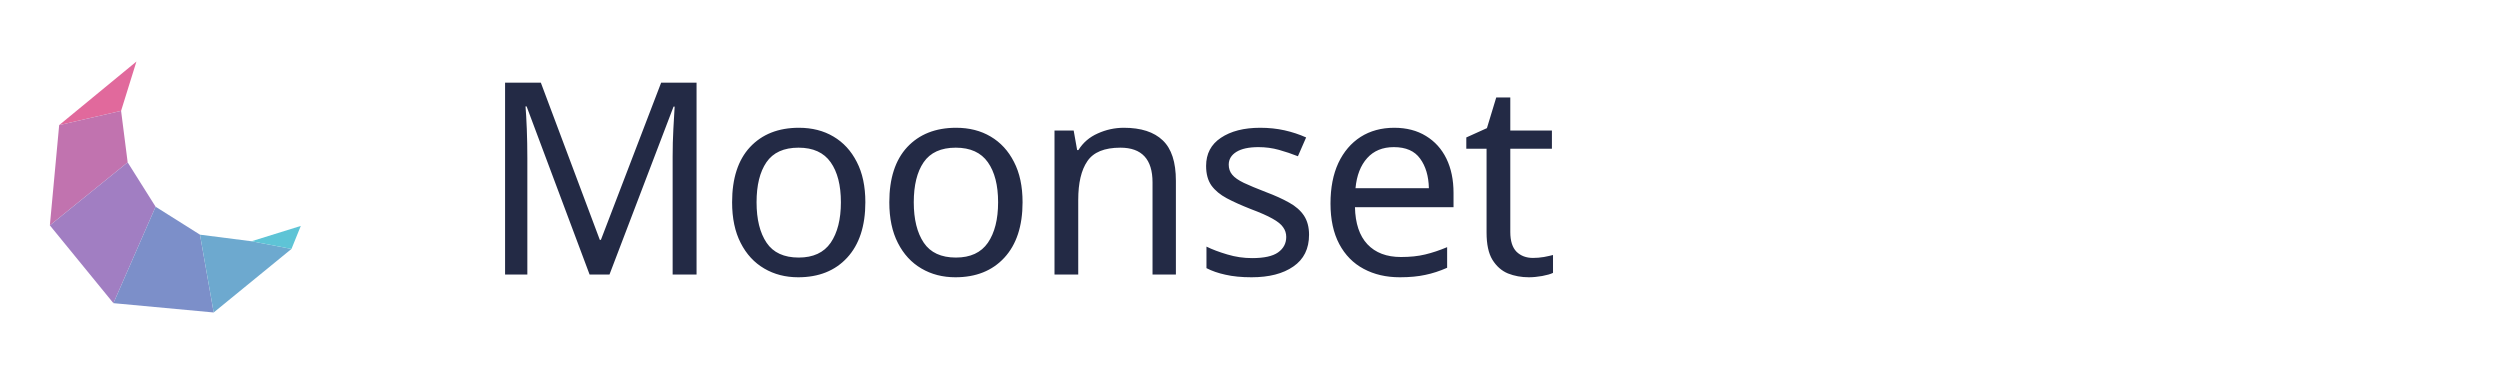
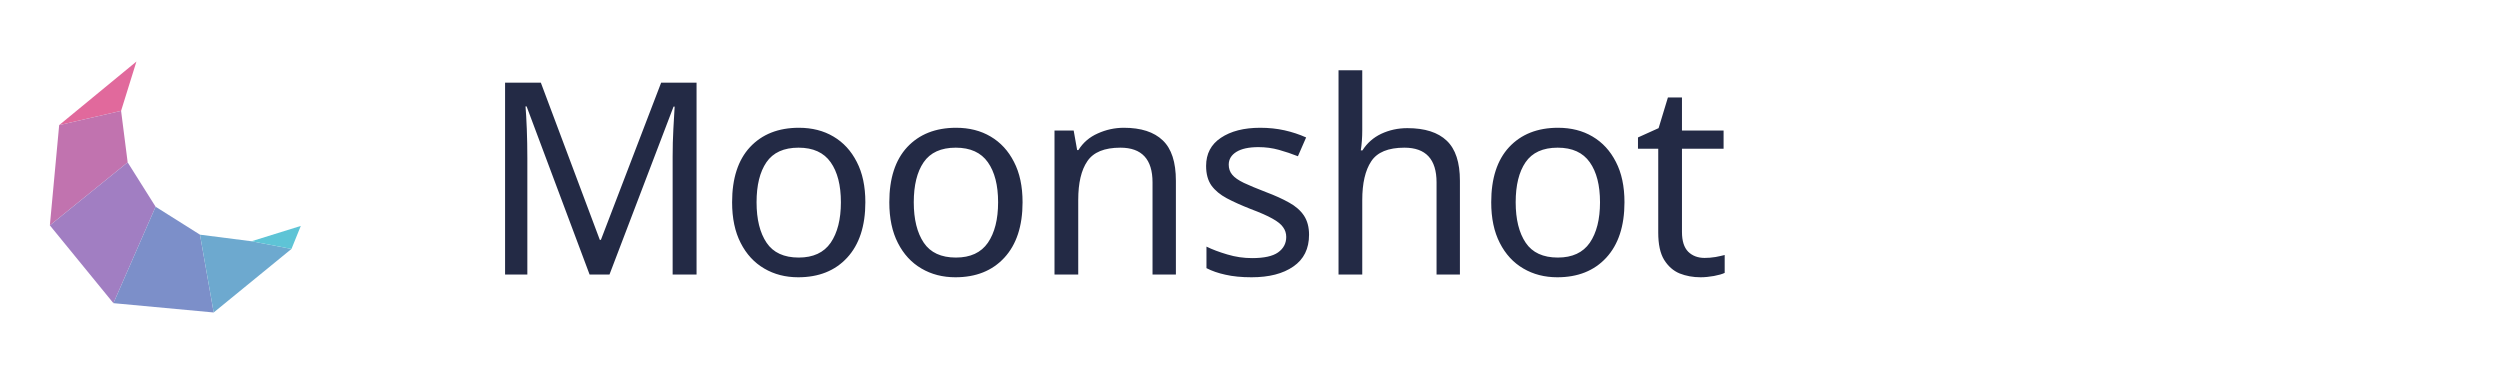
<svg xmlns="http://www.w3.org/2000/svg" width="214" height="32" viewBox="0 0 214 32" fill="none">
  <g transform="translate(0,1) scale(.469)">
    <path d="M24.9 9.1 L22.1 18.1 L10.8 20.7 Z" fill="#E1699C" />
    <path d="M10.8 20.7 L22.1 18.1 L23.3 27.5 L9.1 39 Z" fill="#C173AF" />
    <path d="M9.1 39 L23.3 27.5 L28.4 35.6 L20.7 53.2 Z" fill="#A17EC2" />
    <path d="M20.7 53.2 L28.4 35.6 L36.5 40.7 L39 54.9 Z" fill="#7C8FC9" />
    <path d="M39 54.9 L36.5 40.7 L45.9 41.9 L53.2 43.3 Z" fill="#6DA9CF" />
    <path d="M53.2 43.3 L45.9 41.9 L54.9 39.1 Z" fill="#5EC4D6" />
  </g>
-   <text x="41" y="23.5" font-family="Space Grotesk, sans-serif" font-size="23" font-weight="500" letter-spacing="-.46" fill="#232A45">Moonset</text>
+   <text x="41" y="23.5" font-family="Space Grotesk, sans-serif" font-size="23" font-weight="500" letter-spacing="-.46" fill="#232A45">Moonshot</text>
</svg>
